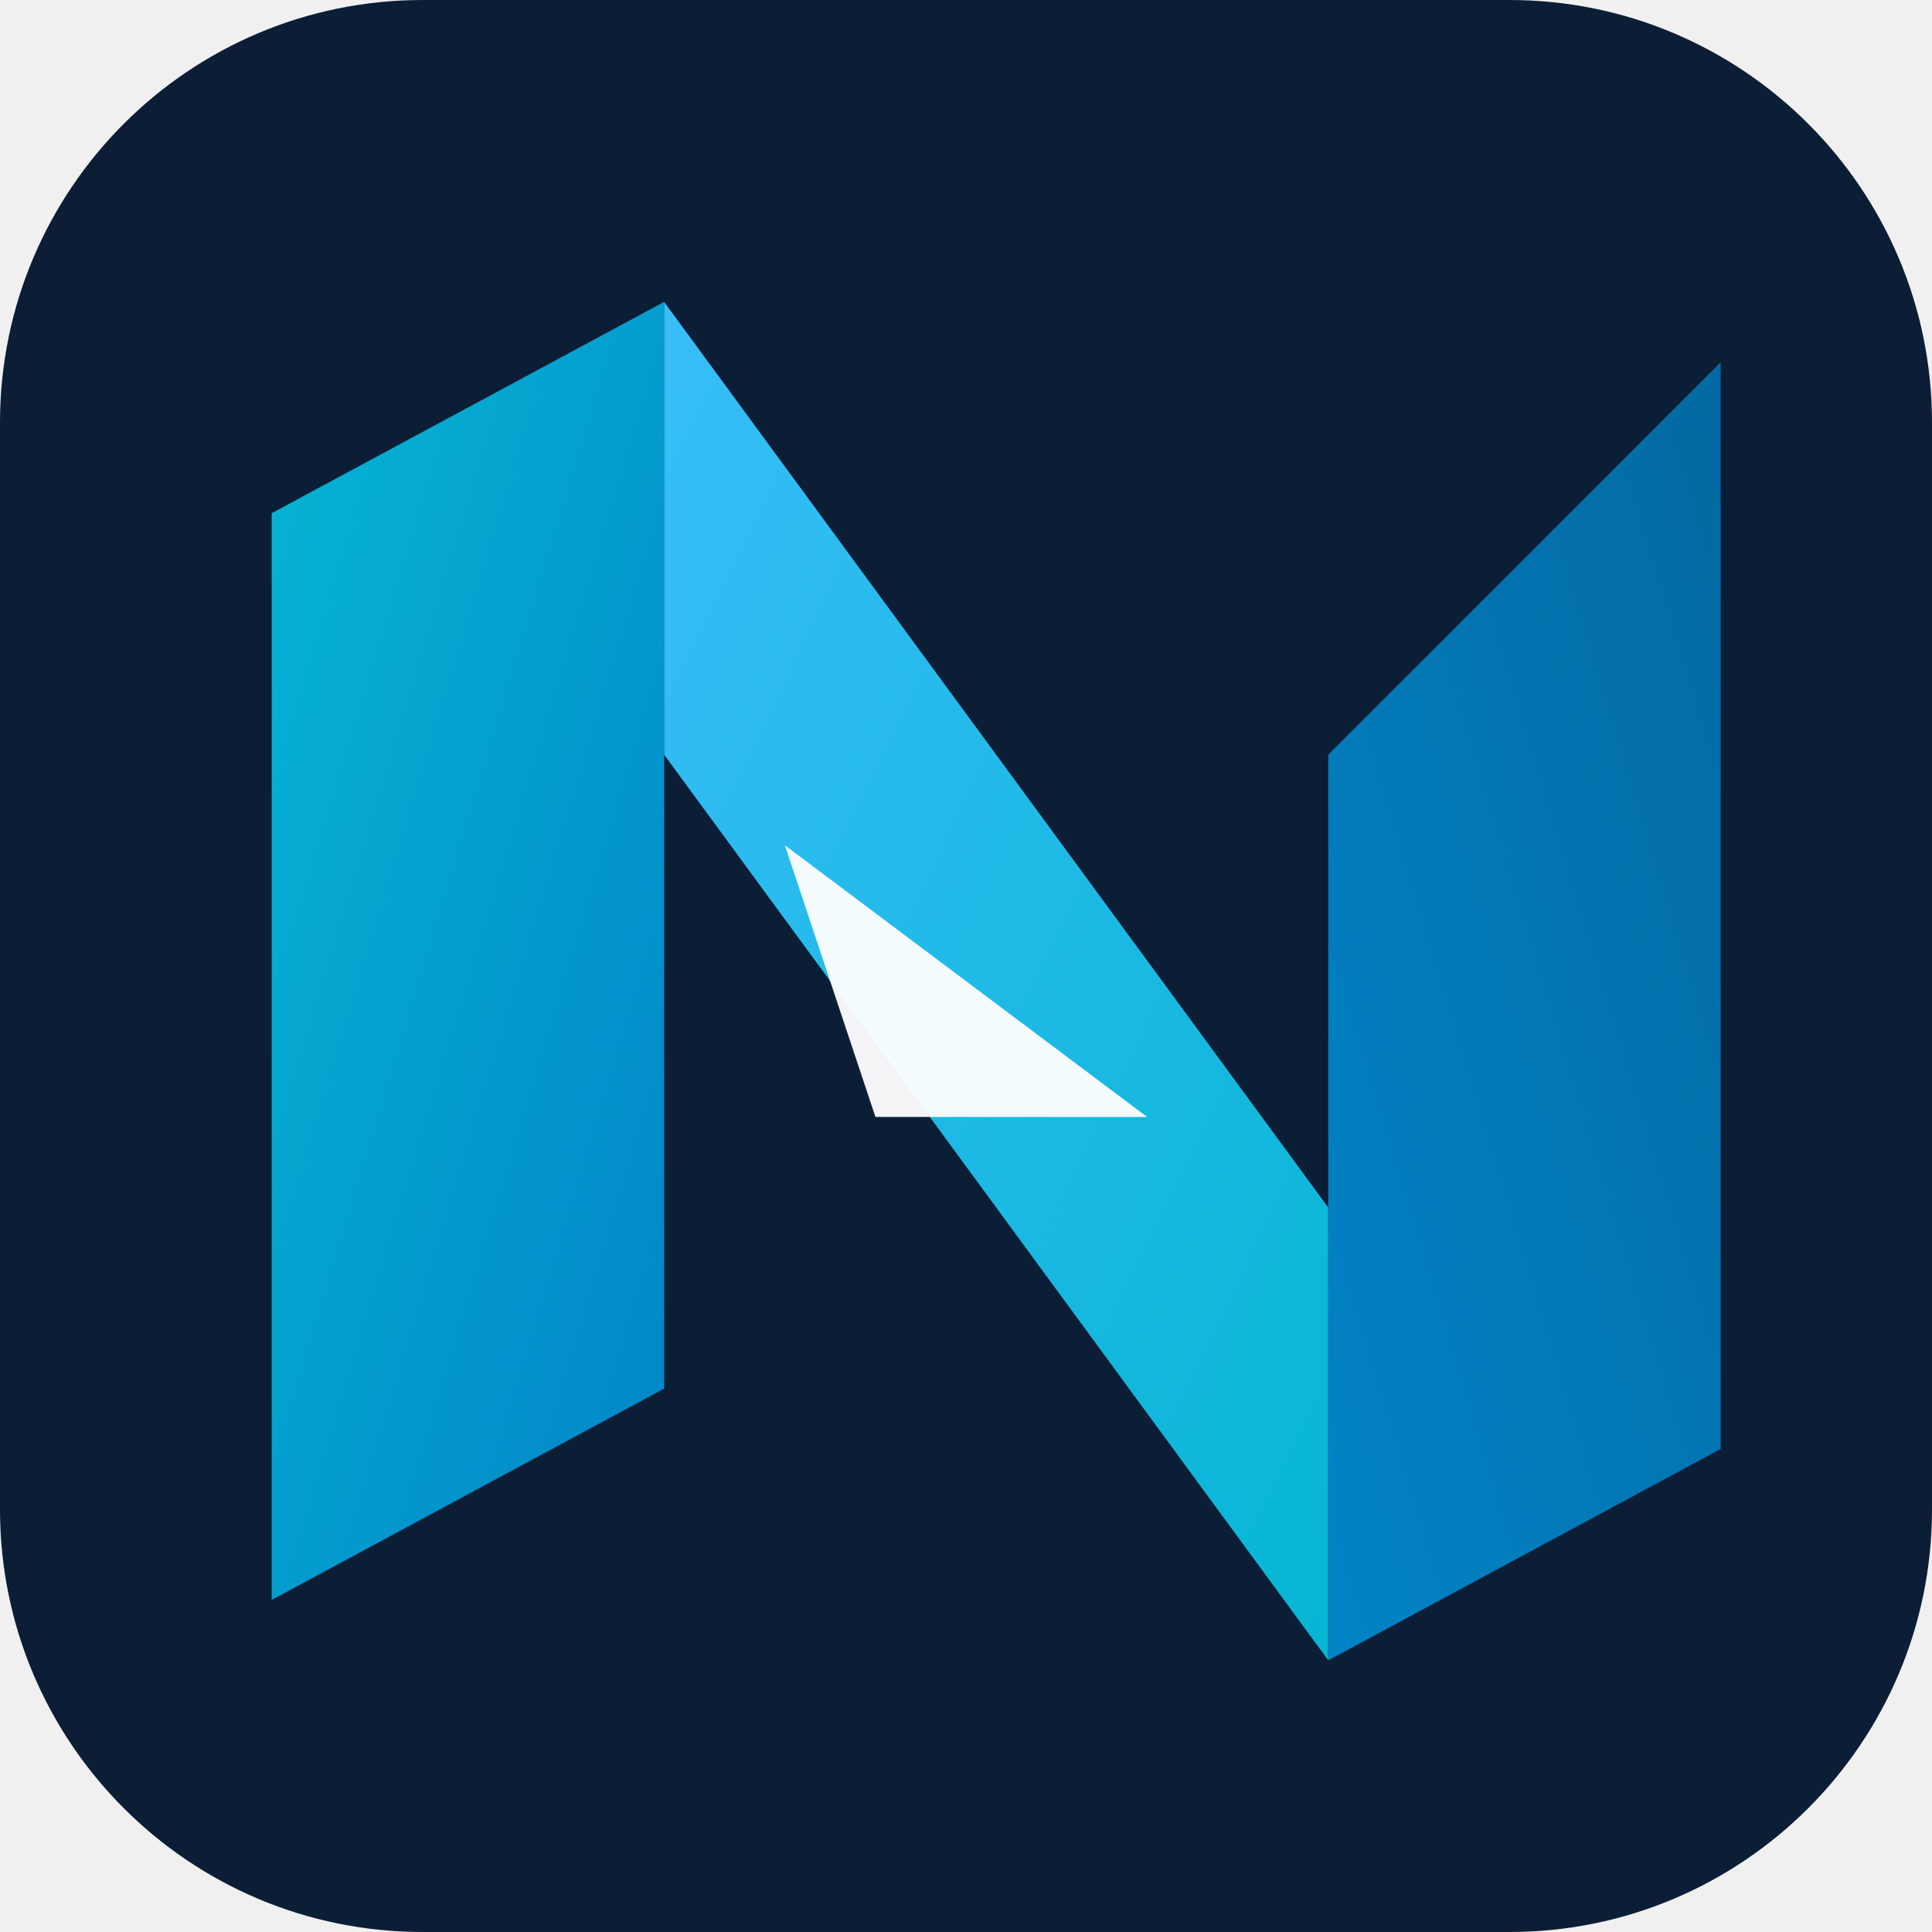
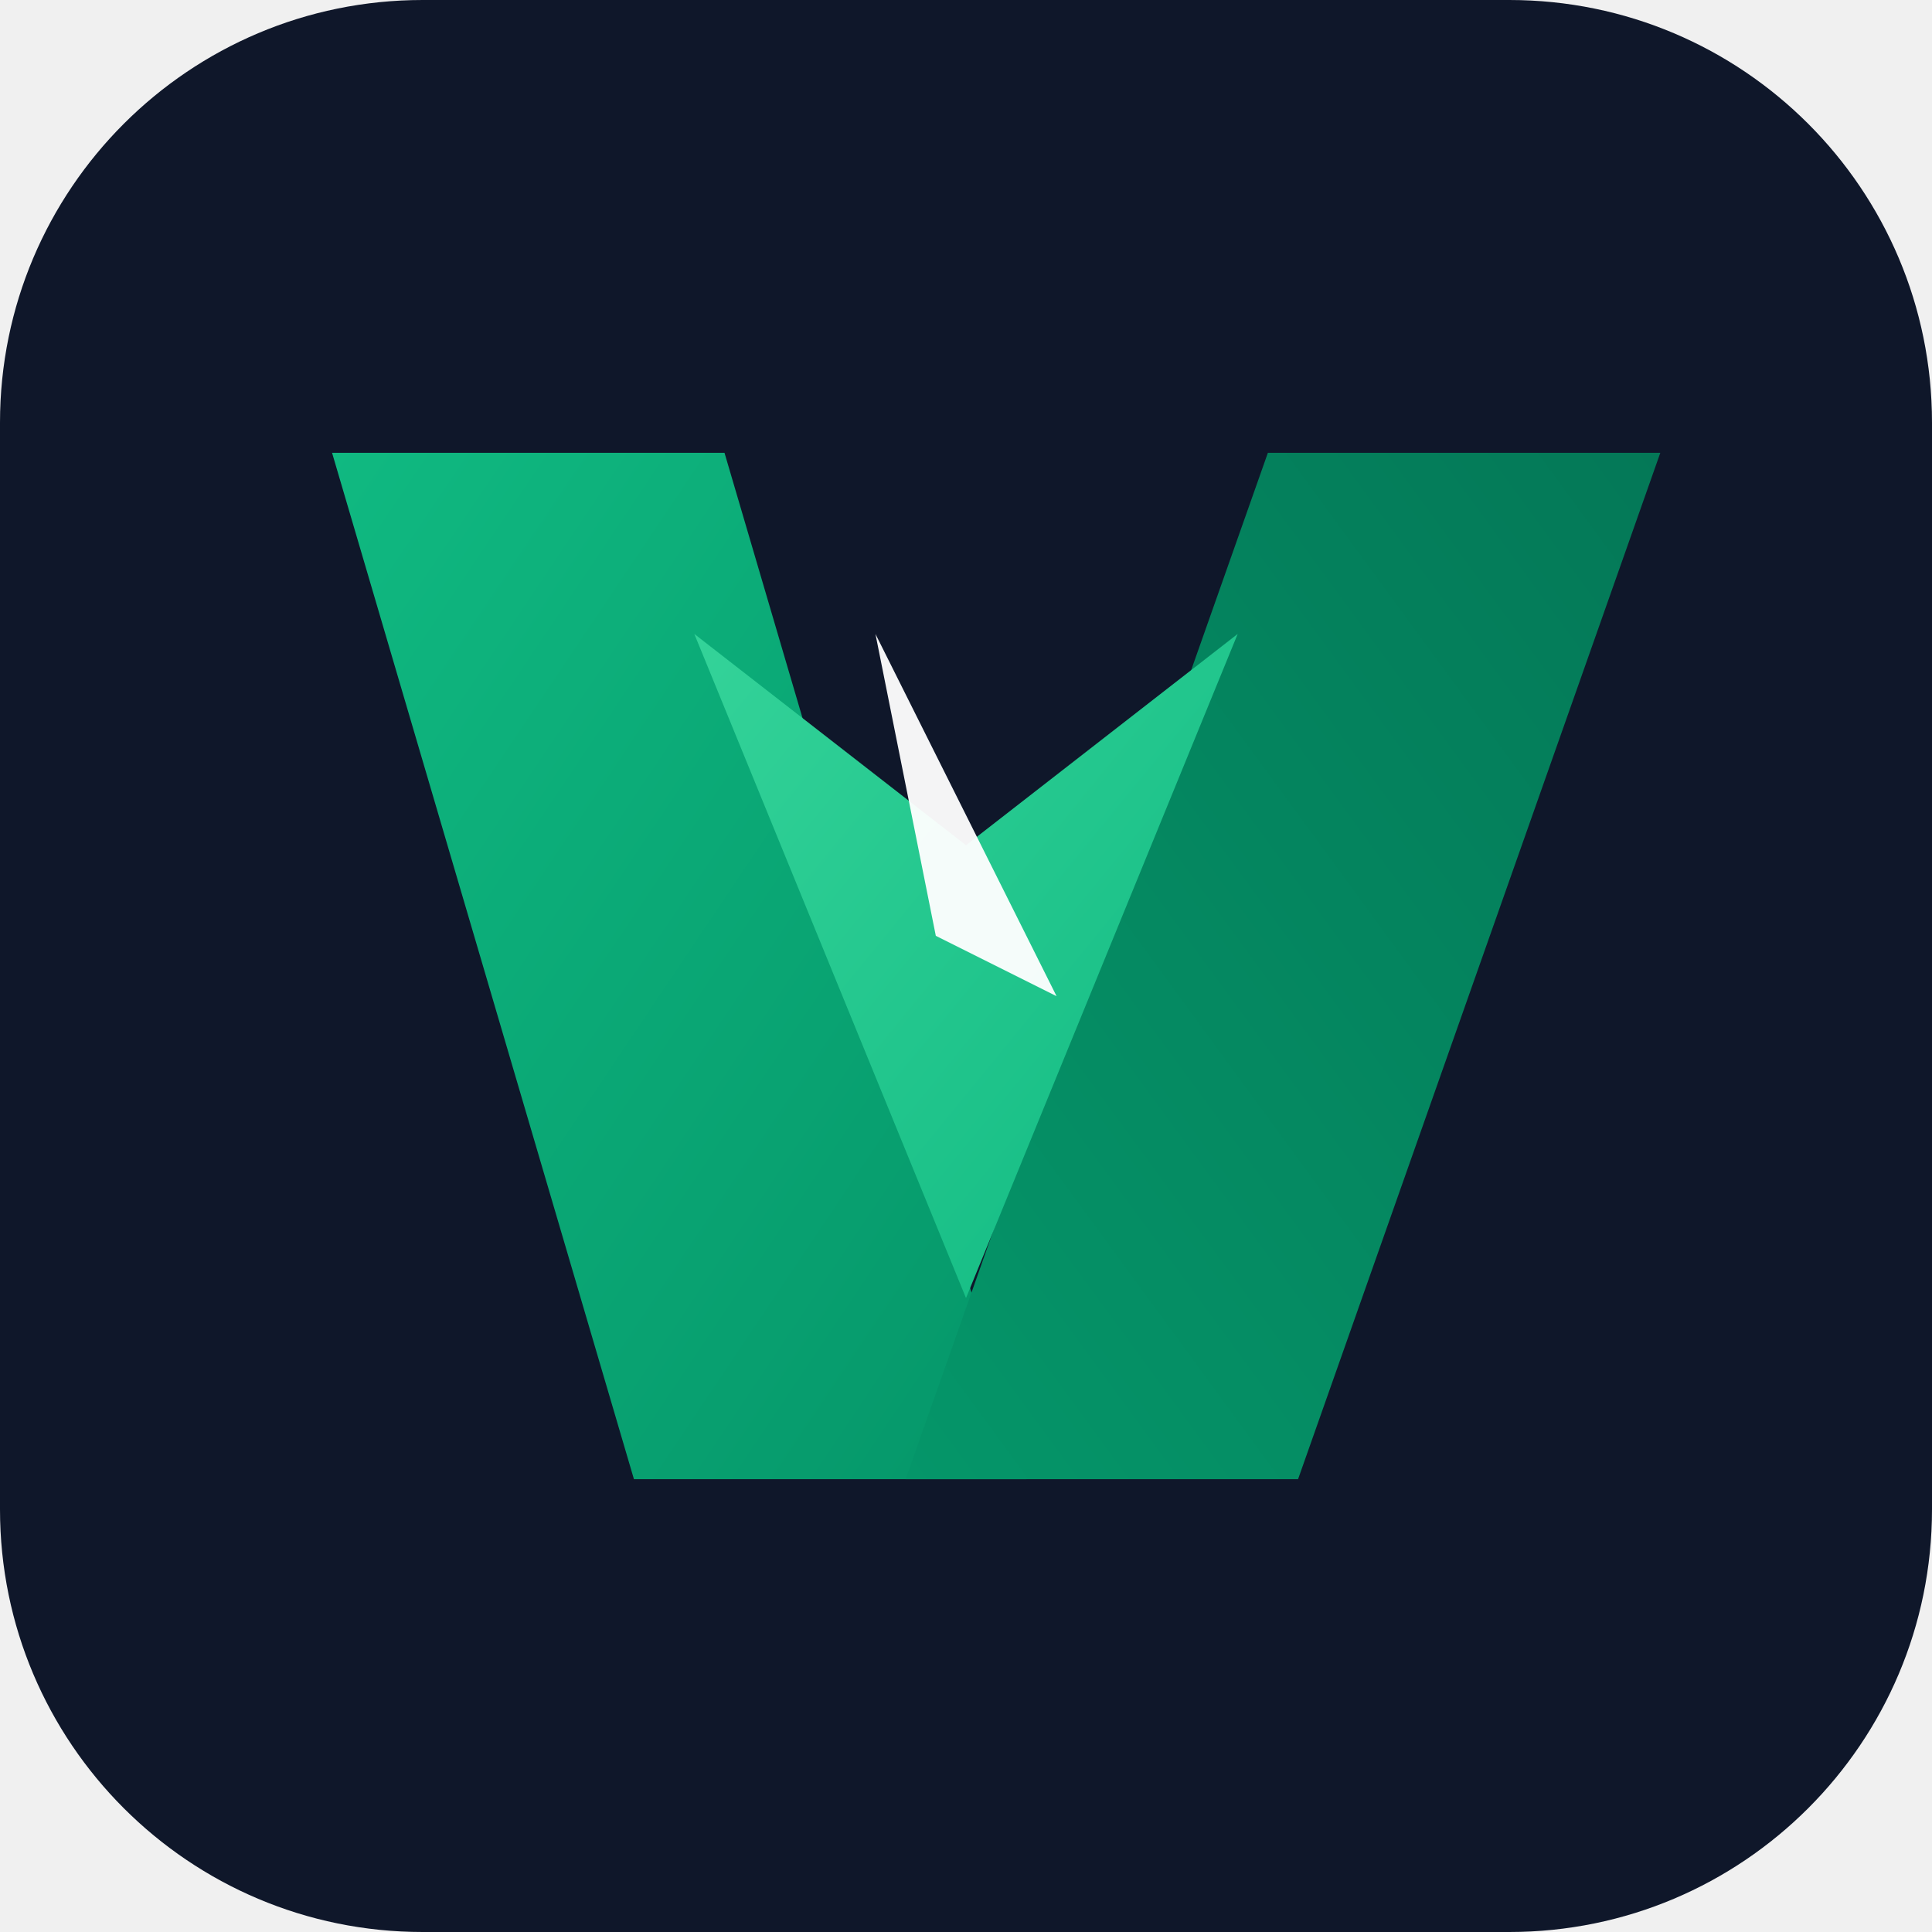
<svg xmlns="http://www.w3.org/2000/svg" viewBox="0 0 64 64" width="64" height="64" fill="none">
  <defs>
-     <linearGradient id="favGrad1" x1="0%" y1="0%" x2="100%" y2="100%">
-       <stop offset="0%" stop-color="#06b6d4" />
-       <stop offset="100%" stop-color="#0284c7" />
+     <linearGradient id="velFavGrad1" x1="0%" y1="0%" x2="100%" y2="100%">
+       <stop offset="0%" stop-color="#10b981" />
+       <stop offset="100%" stop-color="#059669" />
    </linearGradient>
-     <linearGradient id="favGrad2" x1="0%" y1="100%" x2="100%" y2="0%">
-       <stop offset="0%" stop-color="#0284c7" />
-       <stop offset="100%" stop-color="#0369a1" />
+     <linearGradient id="velFavGrad2" x1="0%" y1="100%" x2="100%" y2="0%">
+       <stop offset="0%" stop-color="#059669" />
+       <stop offset="100%" stop-color="#047857" />
    </linearGradient>
-     <linearGradient id="favGrad3" x1="0%" y1="0%" x2="100%" y2="100%">
-       <stop offset="0%" stop-color="#38bdf8" />
-       <stop offset="100%" stop-color="#06b6d4" />
+     <linearGradient id="velFavGrad3" x1="0%" y1="0%" x2="100%" y2="100%">
+       <stop offset="0%" stop-color="#34d399" />
+       <stop offset="100%" stop-color="#10b981" />
    </linearGradient>
  </defs>
-   <rect width="64" height="64" rx="14" fill="#0b1e36" />
-   <g transform="translate(3, 3)">
-     <path d="M6 50 L6 14 L19 7 L19 43 Z" fill="url(#favGrad1)" />
-     <path d="M19 7 L41 37 L41 52 L19 22 Z" fill="url(#favGrad3)" />
-     <path d="M41 22 L41 52 L54 45 L54 9 Z" fill="url(#favGrad2)" />
-     <path d="M23 25 L35 34 L26 34 Z" fill="#ffffff" opacity="0.95" />
+   <rect width="64" height="64" rx="14" fill="#0f172a" />
+   <g transform="translate(1, 1)">
+     <path d="M10 14 L23 14 L33 48 L20 48 Z" fill="url(#velFavGrad1)" />
+     <path d="M29 48 L42 48 L54 14 L41 14 Z" fill="url(#velFavGrad2)" />
+     <path d="M22 20 L31 42 L40 20 L31 27 Z" fill="url(#velFavGrad3)" />
+     <path d="M28 20 L34 32 L30 30 Z" fill="#ffffff" opacity="0.95" />
  </g>
</svg>
